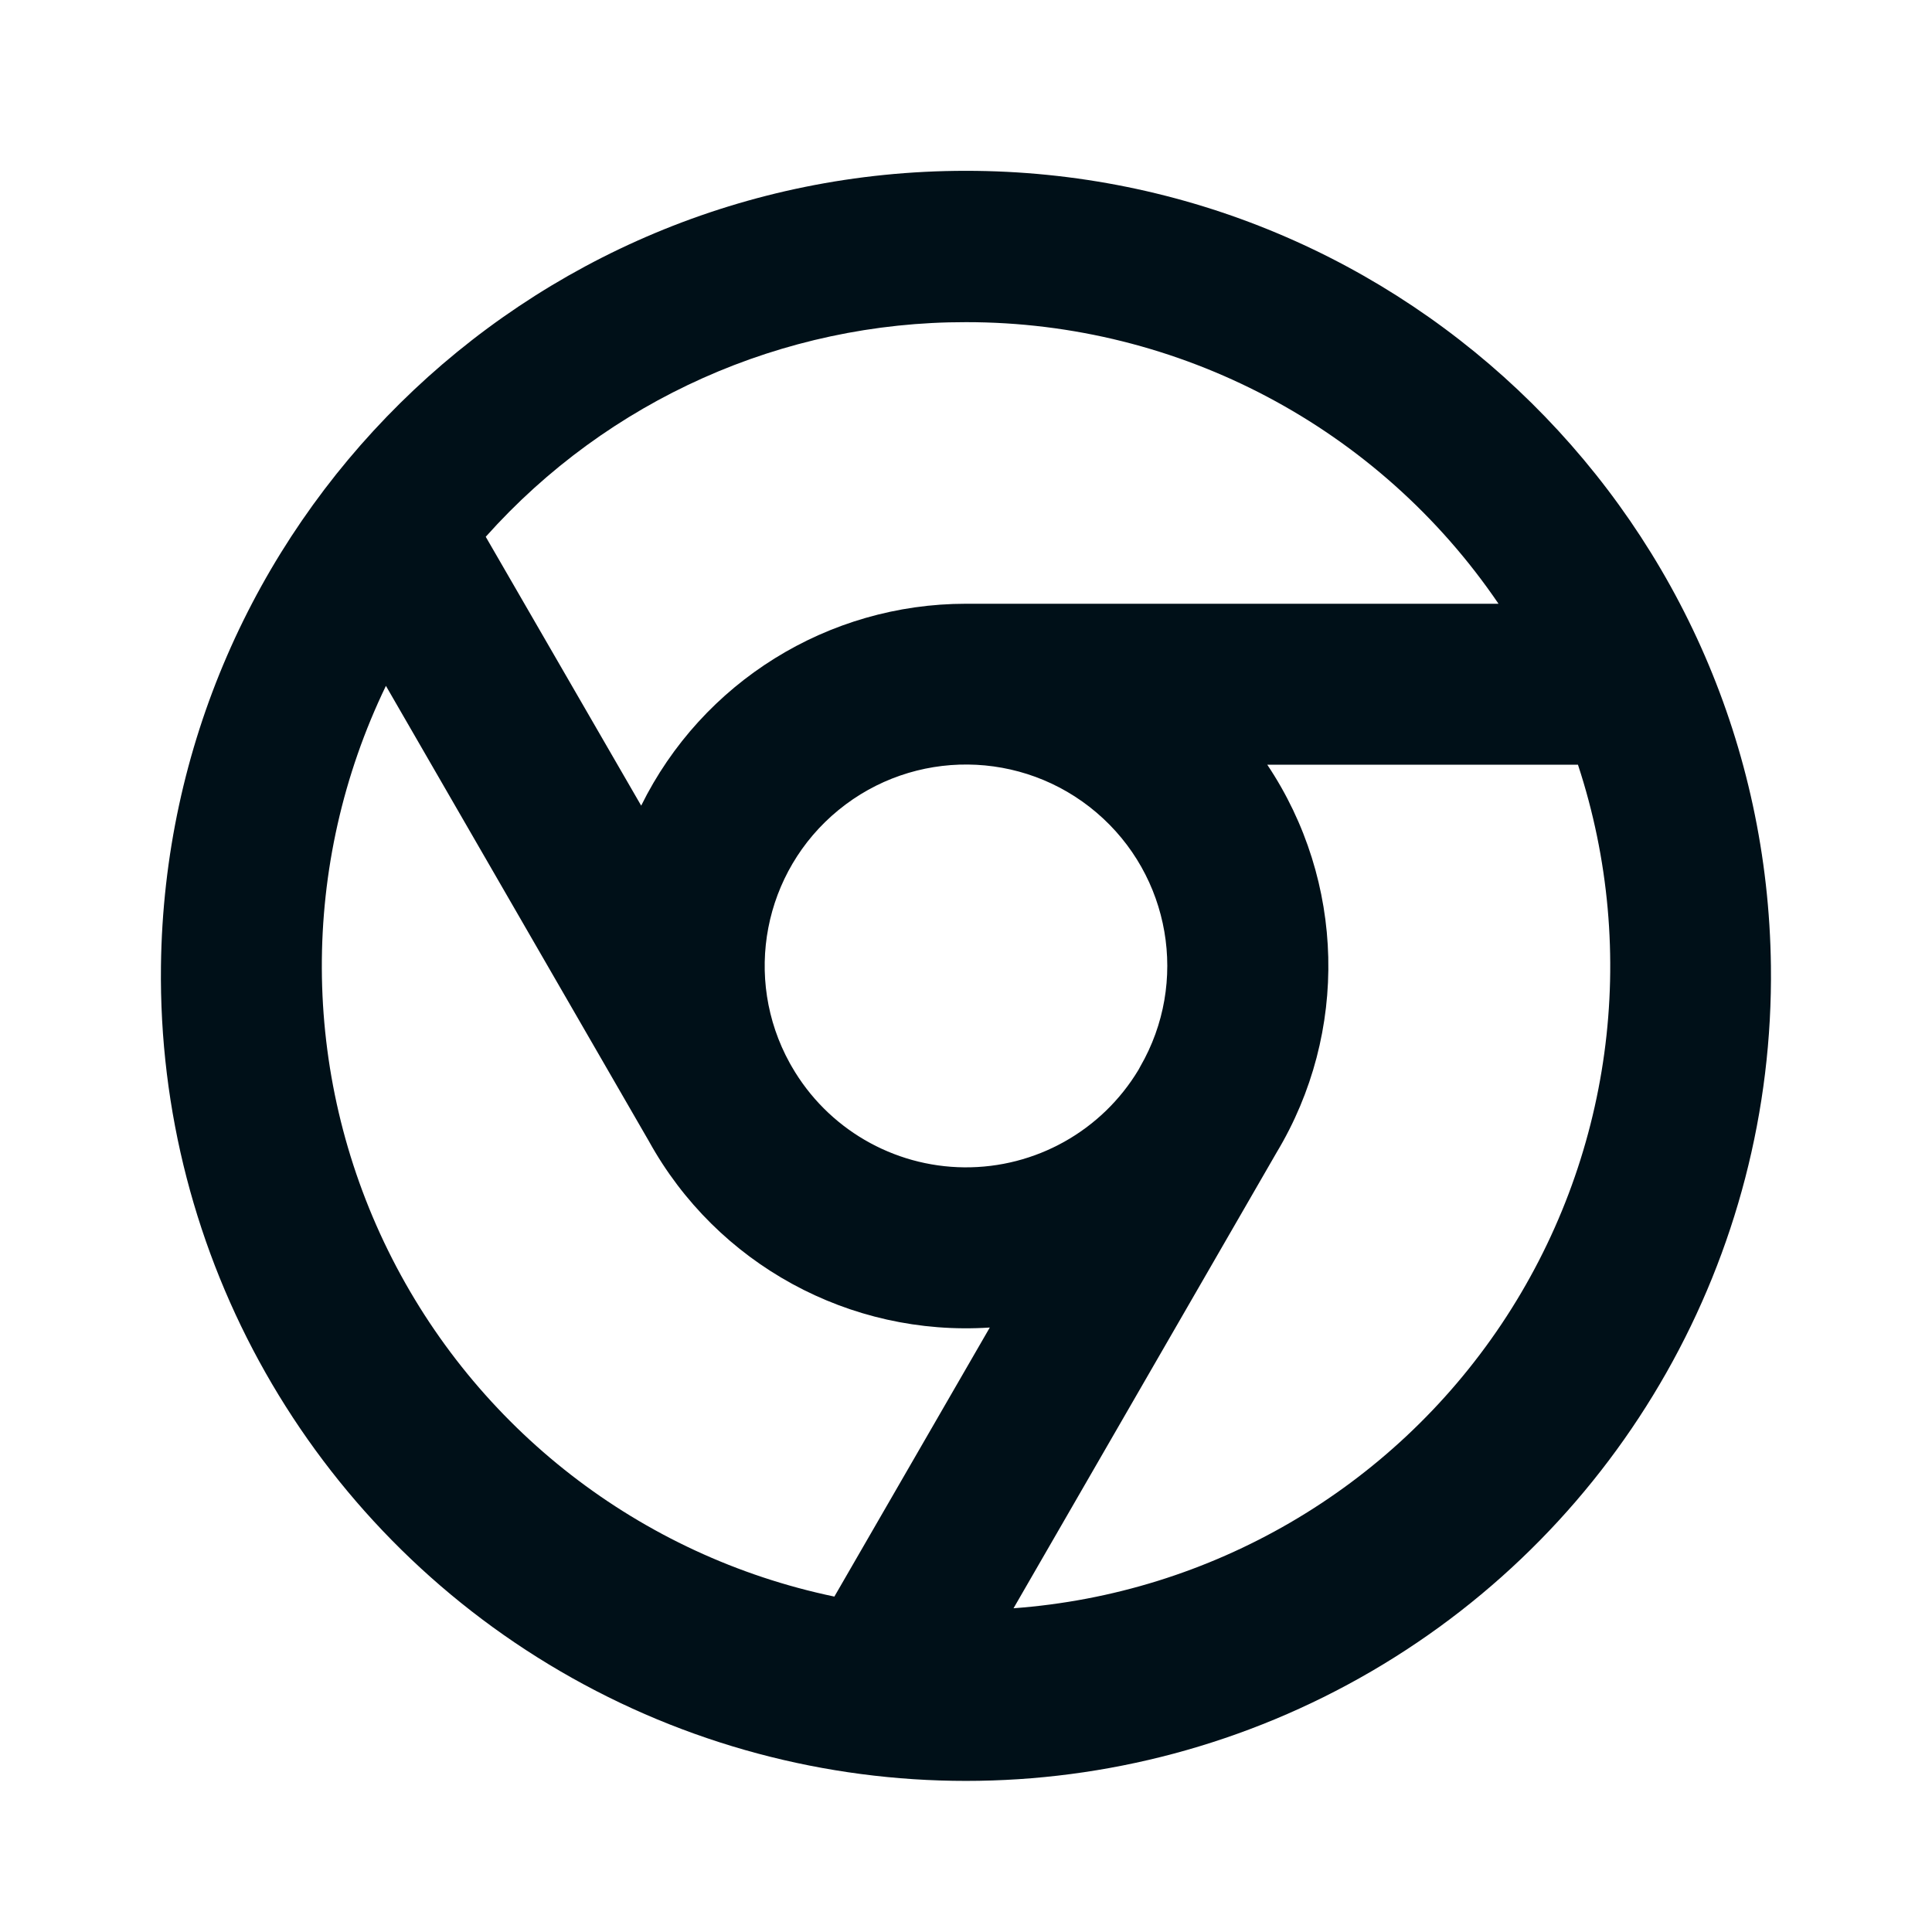
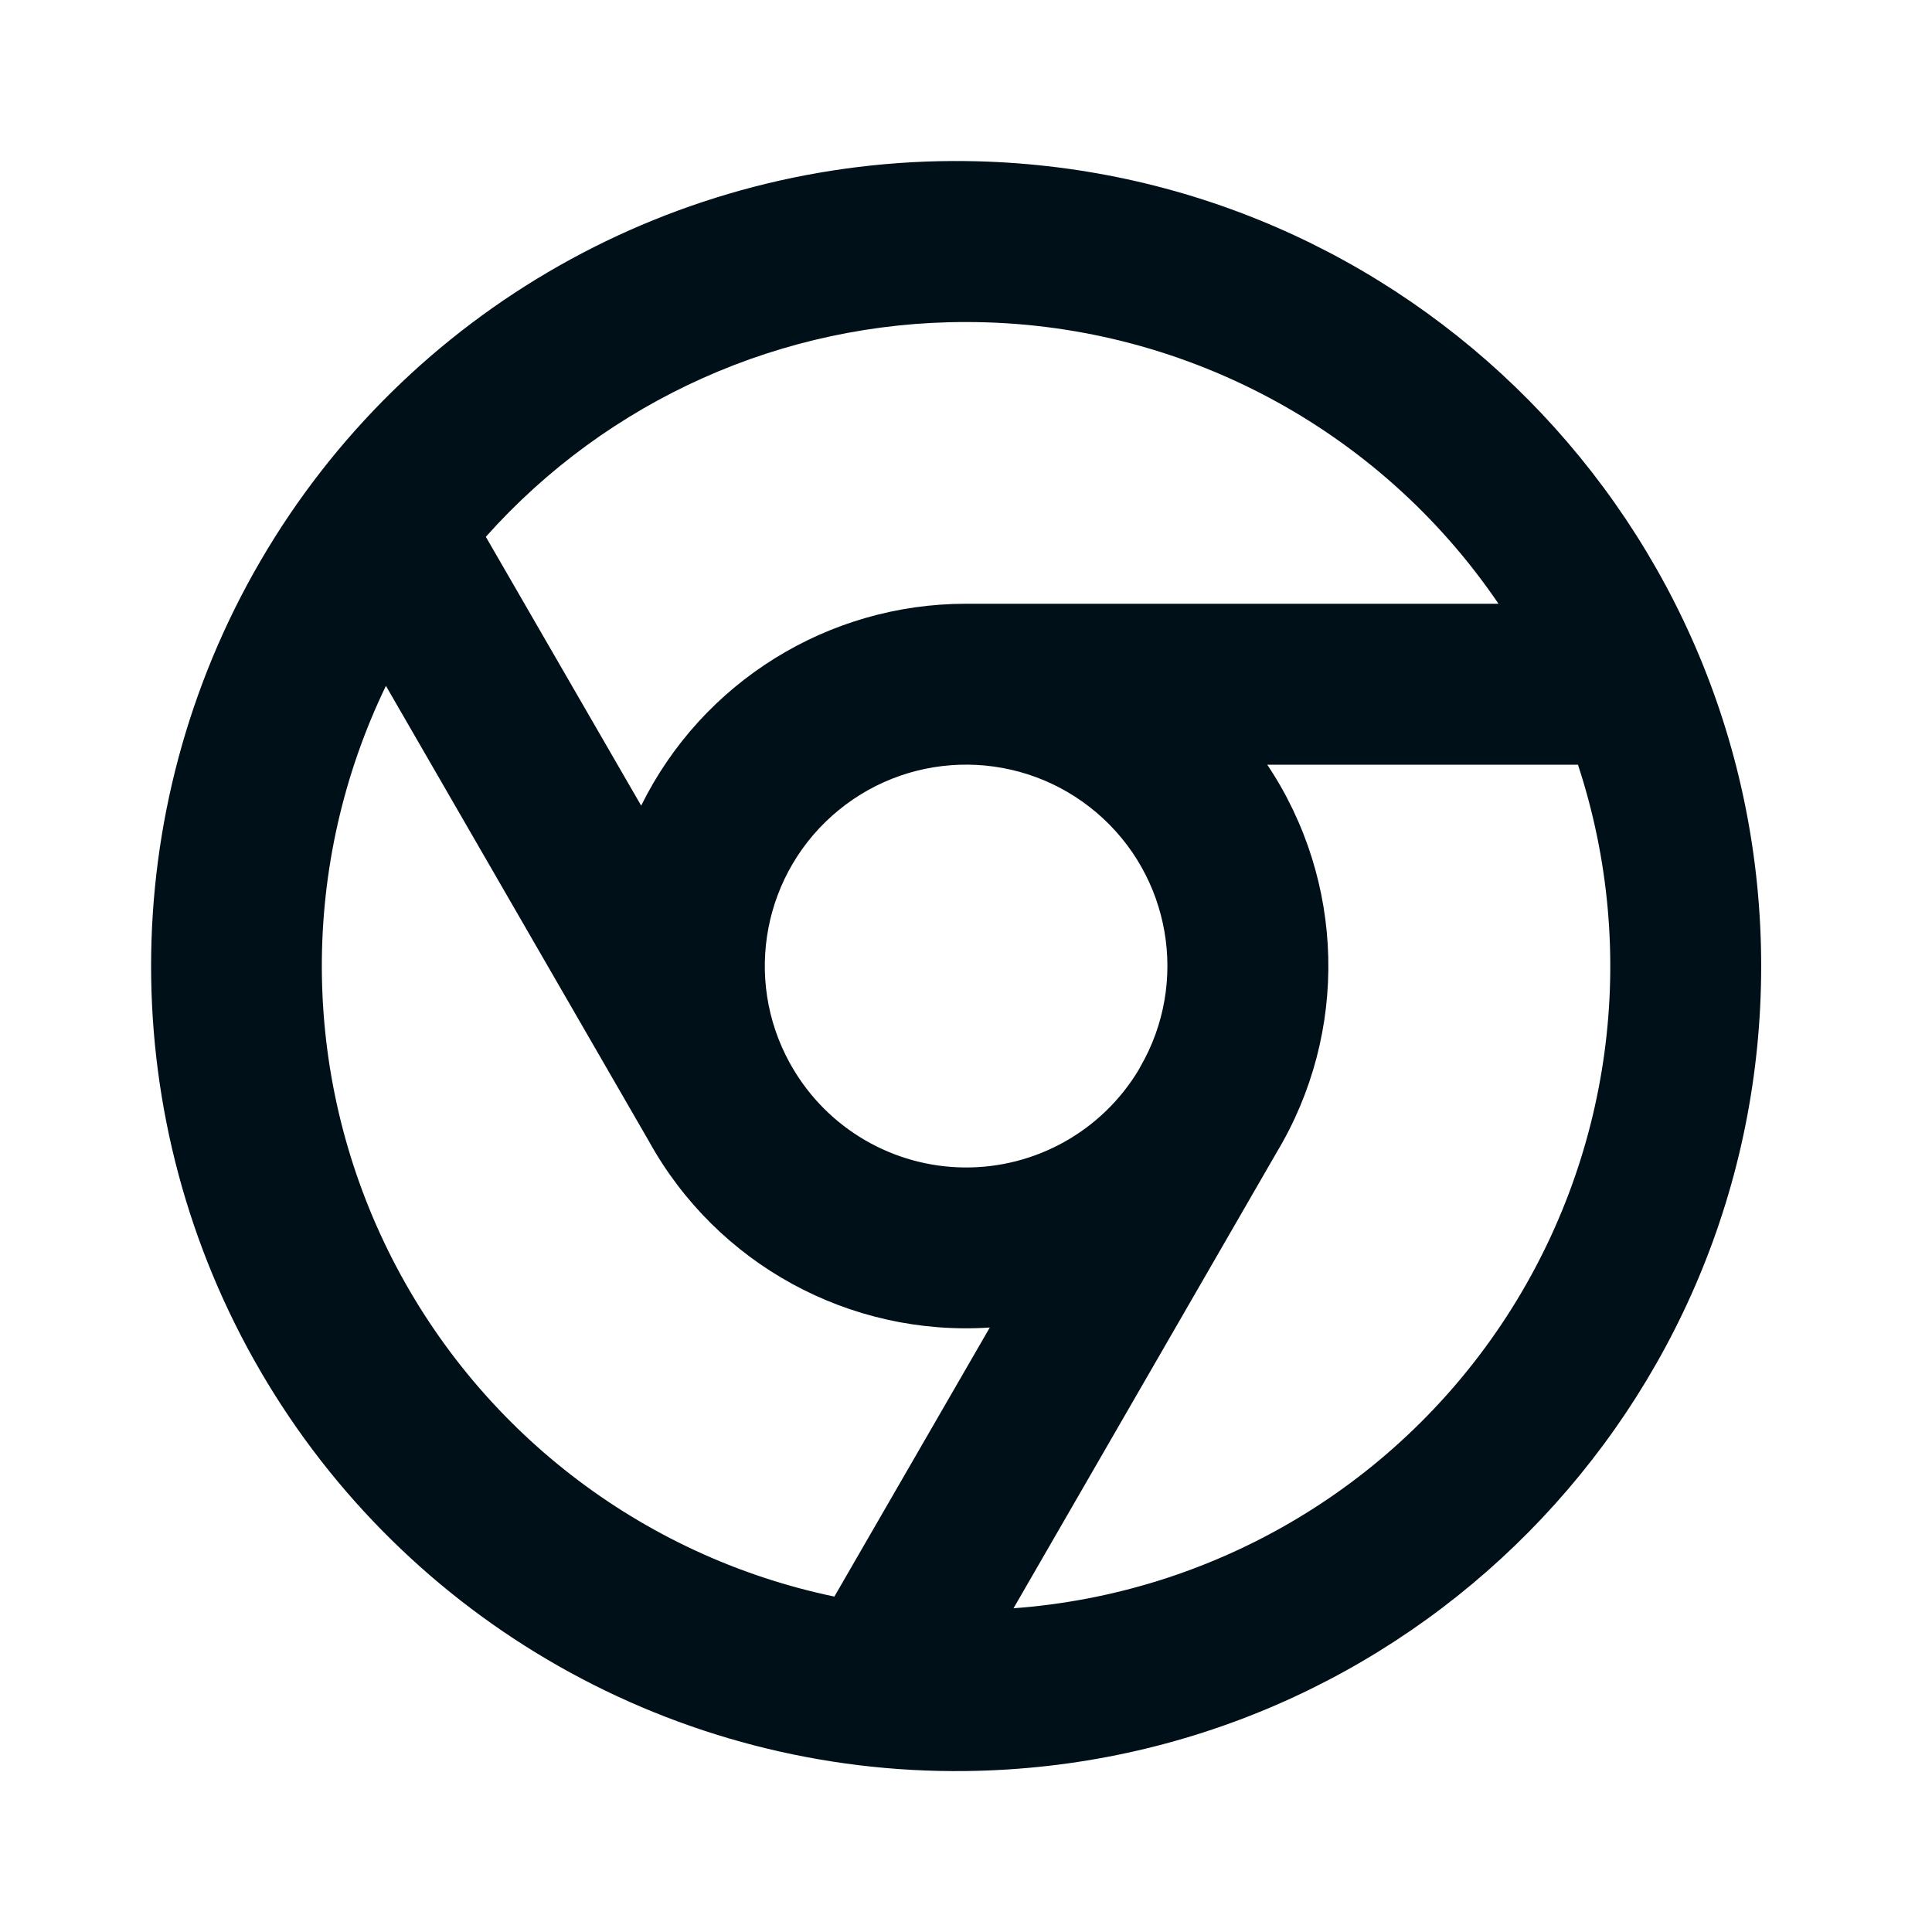
<svg xmlns="http://www.w3.org/2000/svg" width="16" height="16" fill="none">
-   <path fill-rule="evenodd" clip-rule="evenodd" d="M1.333 8a6.667 6.667 0 1 0 13.333 0A6.667 6.667 0 0 0 1.333 8zm2.69-3.555v.001zm0 0A5.32 5.32 0 0 1 8 2.668 5.328 5.328 0 0 1 12.41 5H8a3 3 0 0 0-2.69 1.672L4.023 4.446zm2.887 8.777 1.287-2.228a3 3 0 0 1-2.823-1.543L3.196 5.68a5.335 5.335 0 0 0 3.713 7.542h.001zm1.483.097a5.333 5.333 0 0 0 4.675-6.986h-2.573a2.998 2.998 0 0 1 .077 3.212L8.393 13.32zm1.05-4.486-.014.026a1.666 1.666 0 0 1-2.872-.026l-.016-.028a1.667 1.667 0 1 1 2.902.028z" fill="#001018" />
+   <path d="m6.91 13.222 1.287-2.228a3 3 0 0 1-2.823-1.543L3.196 5.68a5.335 5.335 0 0 0 3.713 7.542h.001zm1.483.097a5.332 5.332 0 0 0 4.675-6.986h-2.573a2.998 2.998 0 0 1 .077 3.212L8.393 13.32zM9.43 8.86l.014-.026a1.667 1.667 0 1 0-2.902-.028l.016.028a1.666 1.666 0 0 0 2.872.026zM4.023 4.445 5.31 6.672A3 3 0 0 1 8 5h4.41A5.328 5.328 0 0 0 8 2.667a5.32 5.32 0 0 0-3.977 1.779zM8 14.667A6.667 6.667 0 1 1 8 1.334a6.667 6.667 0 0 1 0 13.333z" fill="#001018" />
</svg>
